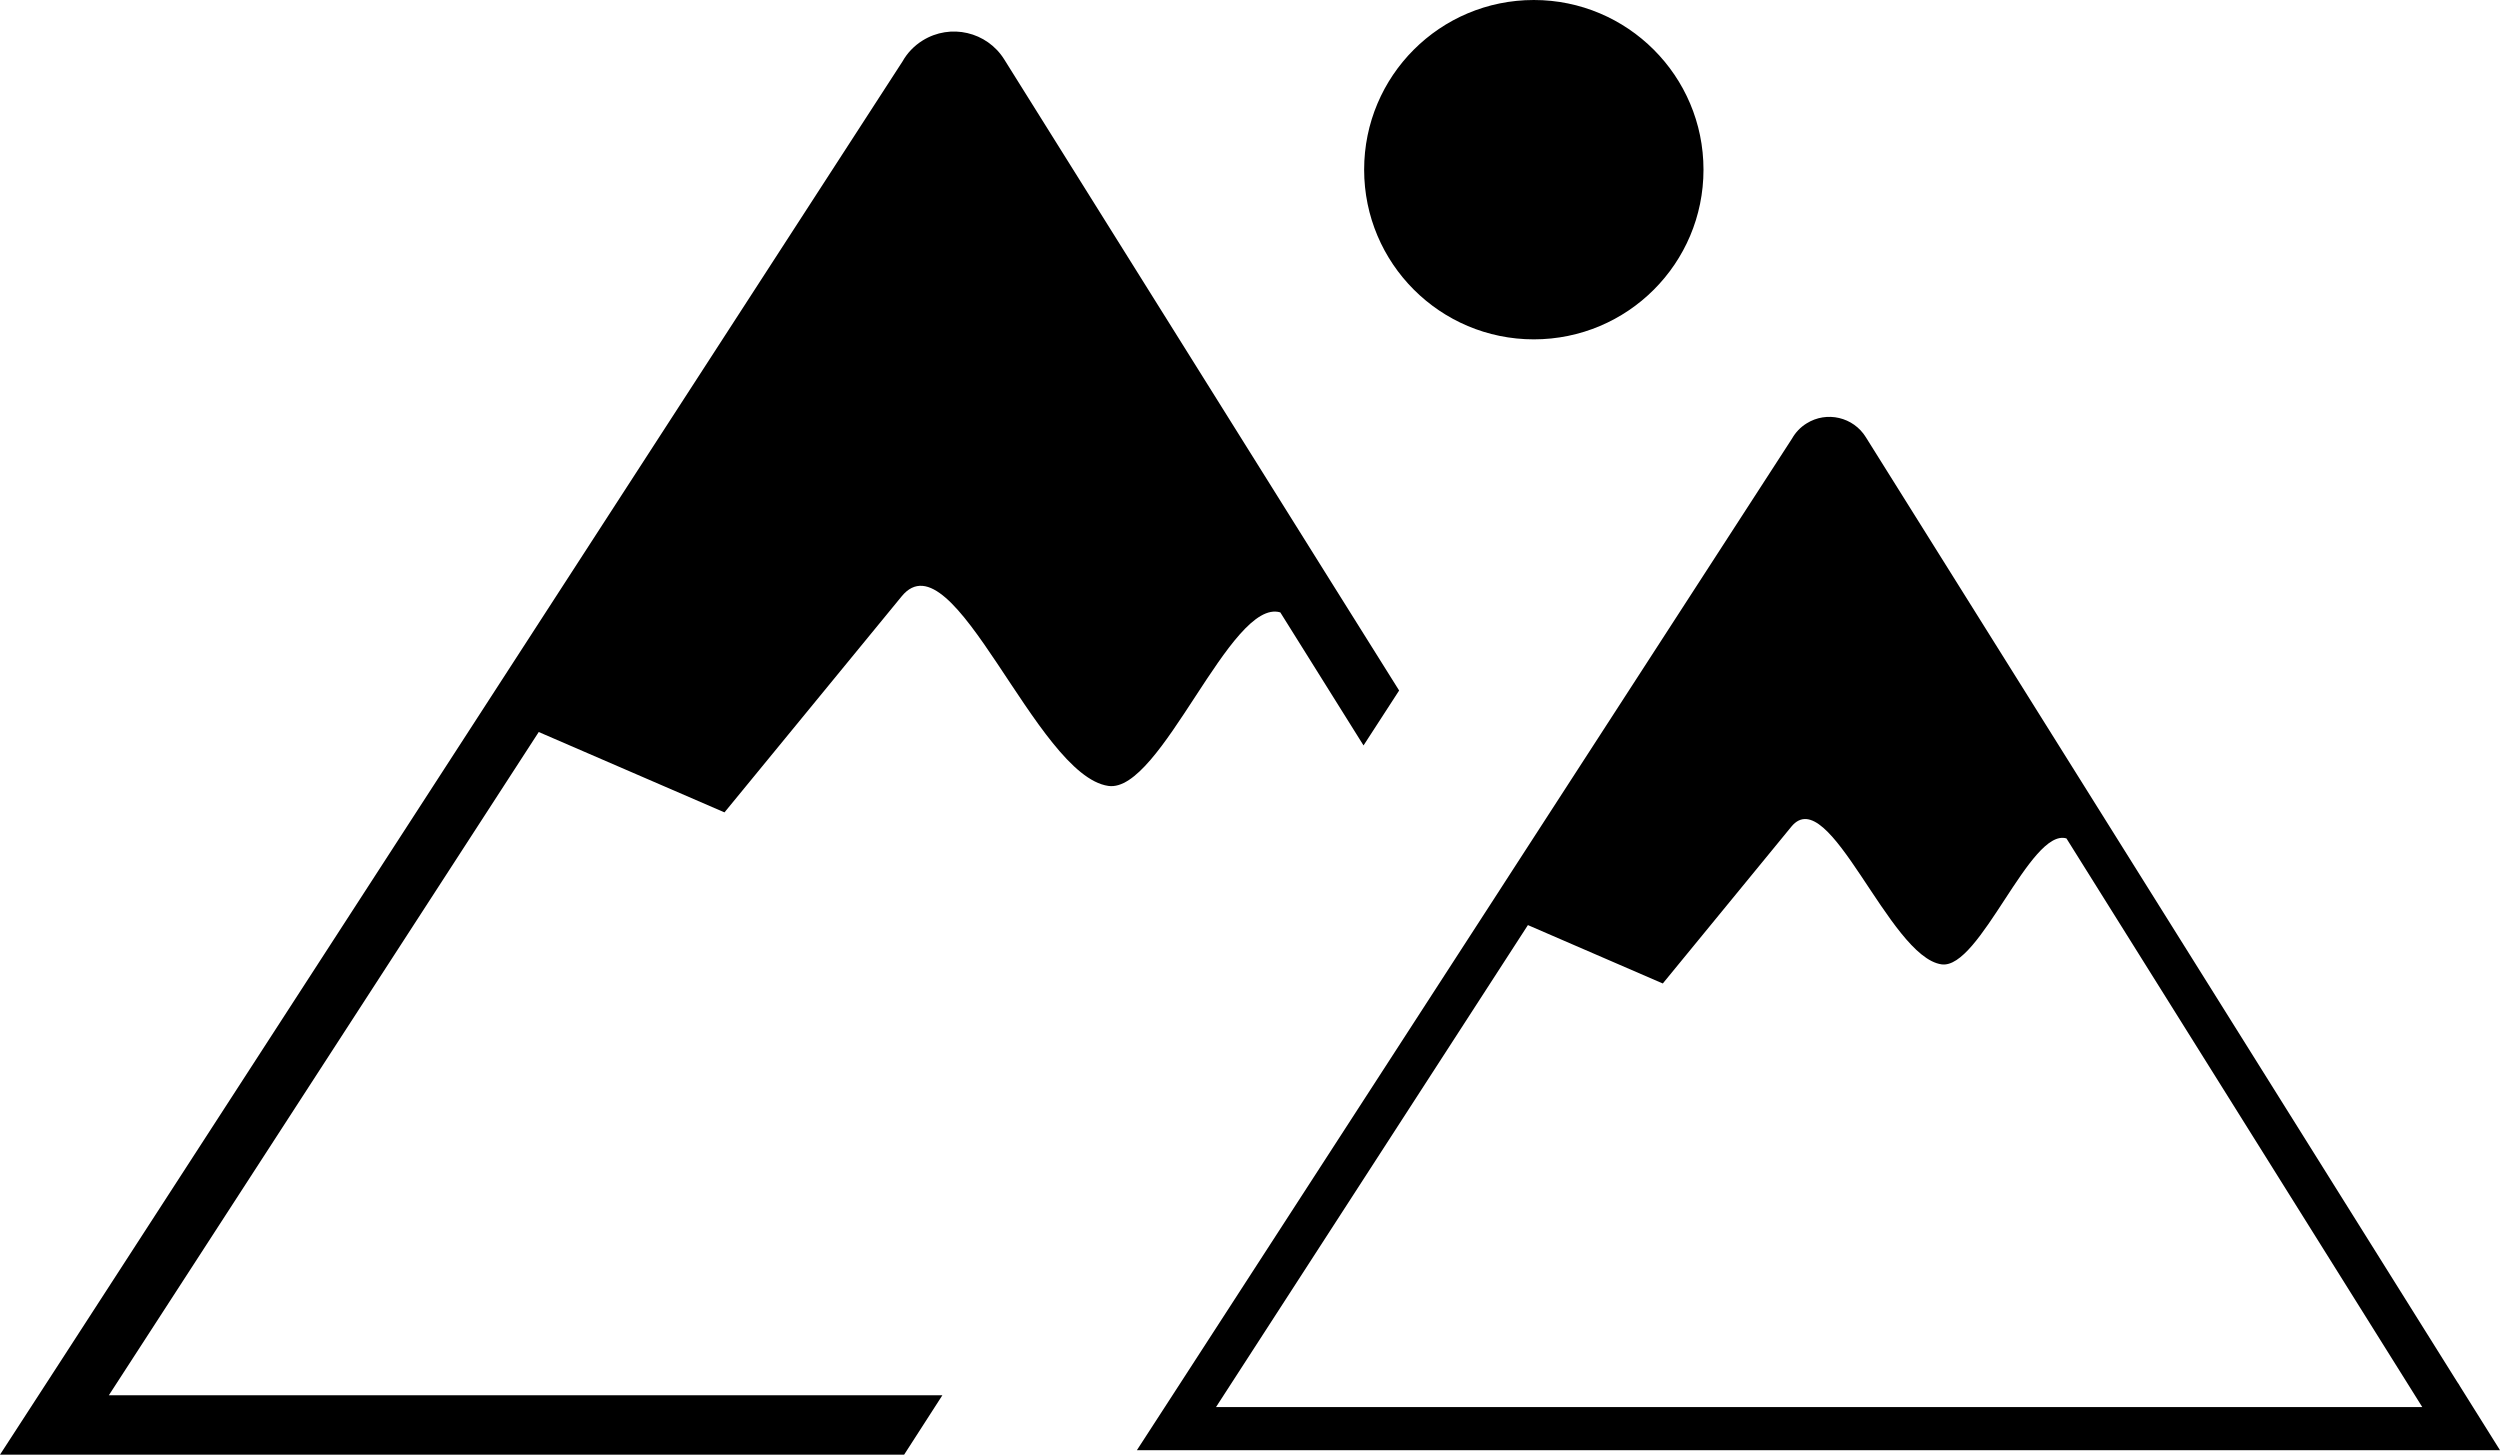
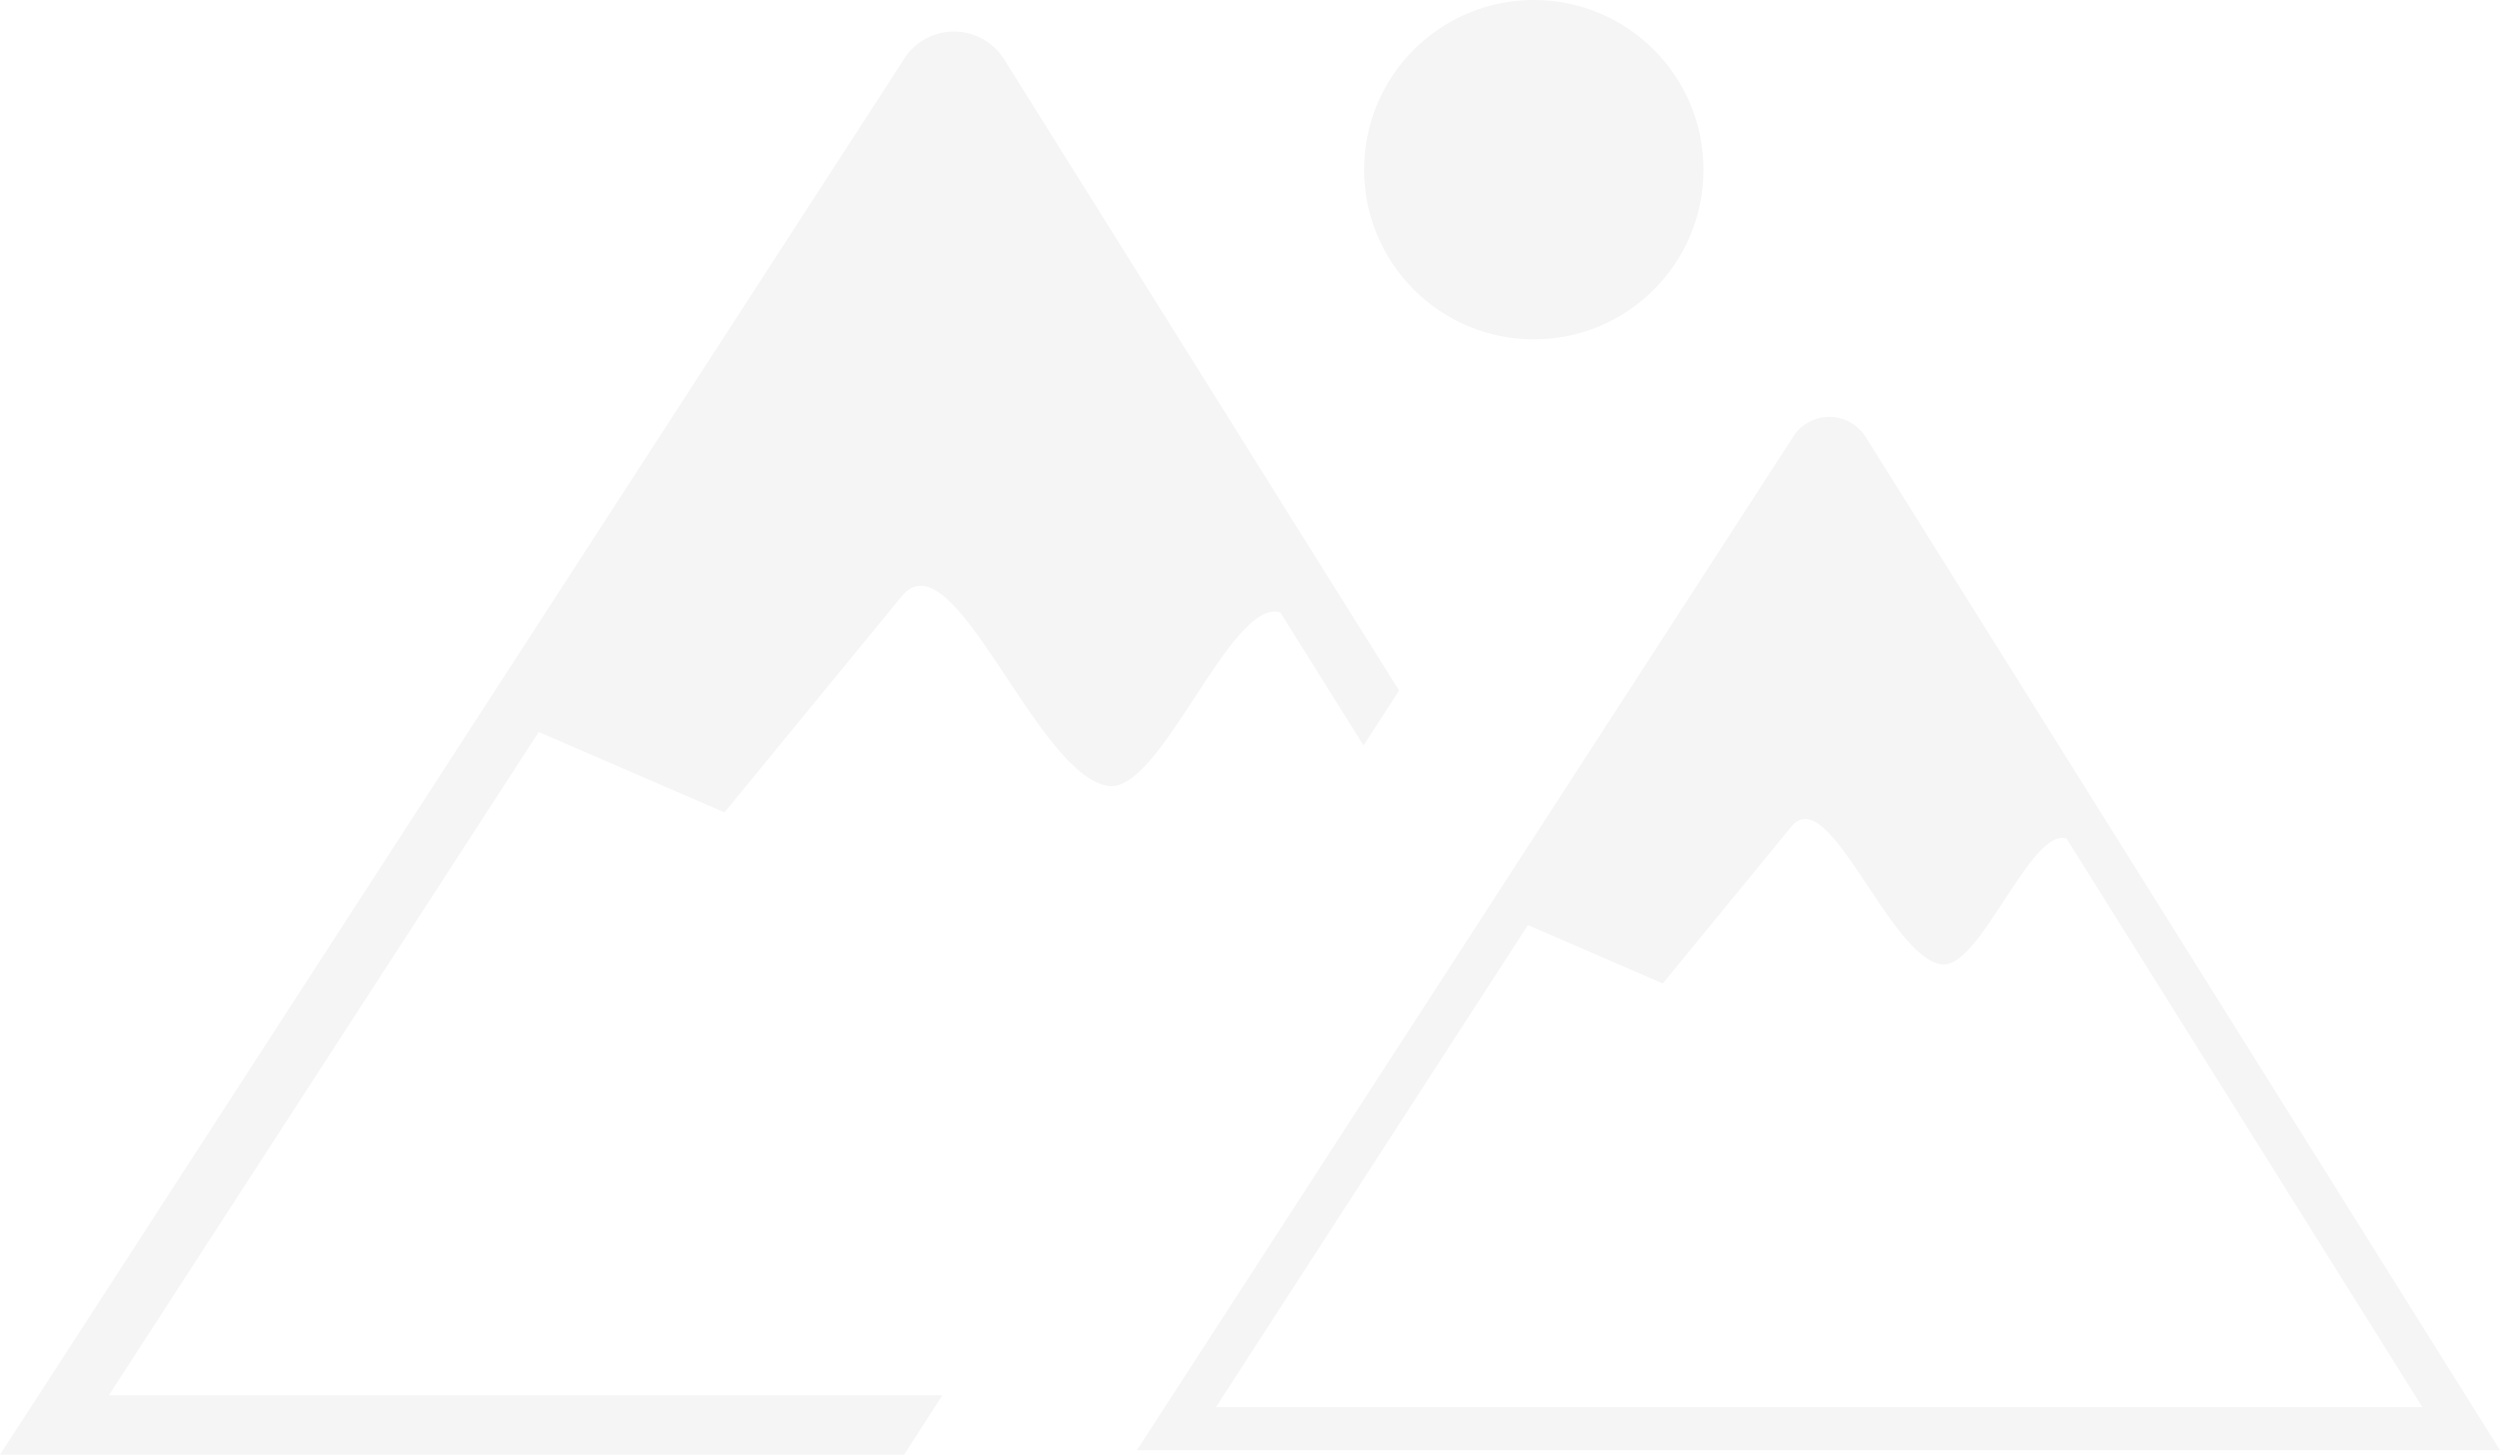
- <svg xmlns="http://www.w3.org/2000/svg" version="1.1" id="Layer_1" x="0px" y="0px" viewBox="0 0 122.88 71.5" style="enable-background:new 0 0 122.88 71.5" xml:space="preserve">
+ <svg xmlns="http://www.w3.org/2000/svg" version="1.1" id="Layer_1" x="0px" y="0px" viewBox="0 0 122.88 71.5" fill="#F5F5F5" style="enable-background:new 0 0 122.88 71.5" xml:space="preserve">
  <g>
-     <path d="M44.44,71.5H5.35H0L2.92,67L44.36,3.02c0.23-0.41,0.57-0.77,0.99-1.03c1.37-0.85,3.16-0.43,4.01,0.93l16.04,25.64v0 l3.37,5.38l-1.75,2.7l-4.09-6.54c-2.45-0.73-5.86,8.9-8.45,8.53c-3.57-0.51-7.61-12.43-10.16-9.32l-8.71,10.62l-9.13-3.95 L5.35,68.58h40.97L44.44,71.5L44.44,71.5z M119.06,71.28H59.77l-3.89,0L58,68.01l15.57-24.04l0.73-1.13h0l13.78-21.28 c0.17-0.3,0.41-0.56,0.72-0.75c0.99-0.62,2.3-0.31,2.91,0.68l11.65,18.61l0,0l17.42,27.83c0.05,0.07,0.1,0.14,0.14,0.22l1.96,3.13 L119.06,71.28L119.06,71.28z M59.77,69.16h59.29l-17.49-27.95c-1.78-0.53-4.25,6.46-6.14,6.19c-2.59-0.37-5.53-9.02-7.38-6.77 l-6.32,7.71l-6.63-2.87L59.77,69.16L59.77,69.16z M75.39,0c4.6,0,8.34,3.73,8.34,8.34s-3.73,8.34-8.34,8.34 c-4.6,0-8.34-3.73-8.34-8.34S70.78,0,75.39,0L75.39,0z" />
+     <path d="M44.44,71.5H5.35H0L2.92,67L44.36,3.02c0.23-0.41,                                            0.57-0.77,0.99-1.03c1.37-0.85,3.16-0.43,4.01,0.93l16.04,25.64v0 l3.37,5.38l-1.75,                                            2.7l-4.09-6.54c-2.45-0.73-5.86,8.9-8.45,                                            8.53c-3.57-0.51-7.61-12.43-10.16-9.32l-8.71,10.62l-9.13-3.95 L5.35,                                            68.58h40.97L44.44,71.5L44.44,71.5z M119.06,71.28H59.77l-3.89,0L58,                                            68.01l15.57-24.04l0.73-1.13h0l13.78-21.28 c0.17-0.3,0.41-0.56,0.72-0.75c0.99-0.62,                                            2.3-0.31,2.91,0.68l11.65,18.61l0,0l17.42,27.83c0.05,0.07,0.1,0.14,0.14,                                            0.22l1.96,3.13 L119.06,71.28L119.06,71.28z M59.77,                                            69.16h59.29l-17.49-27.95c-1.78-0.53-4.25,6.46-6.14,                                            6.19c-2.59-0.37-5.53-9.02-7.38-6.77 l-6.32,7.71l-6.63-2.87L59.77,69.16L59.77,                                            69.16z M75.39,0c4.6,0,8.34,3.73,8.34,8.34s-3.73,8.34-8.34,8.34 c-4.6,                                            0-8.34-3.73-8.34-8.34S70.78,0,75.39,0L75.39,0z" />
  </g>
</svg>
